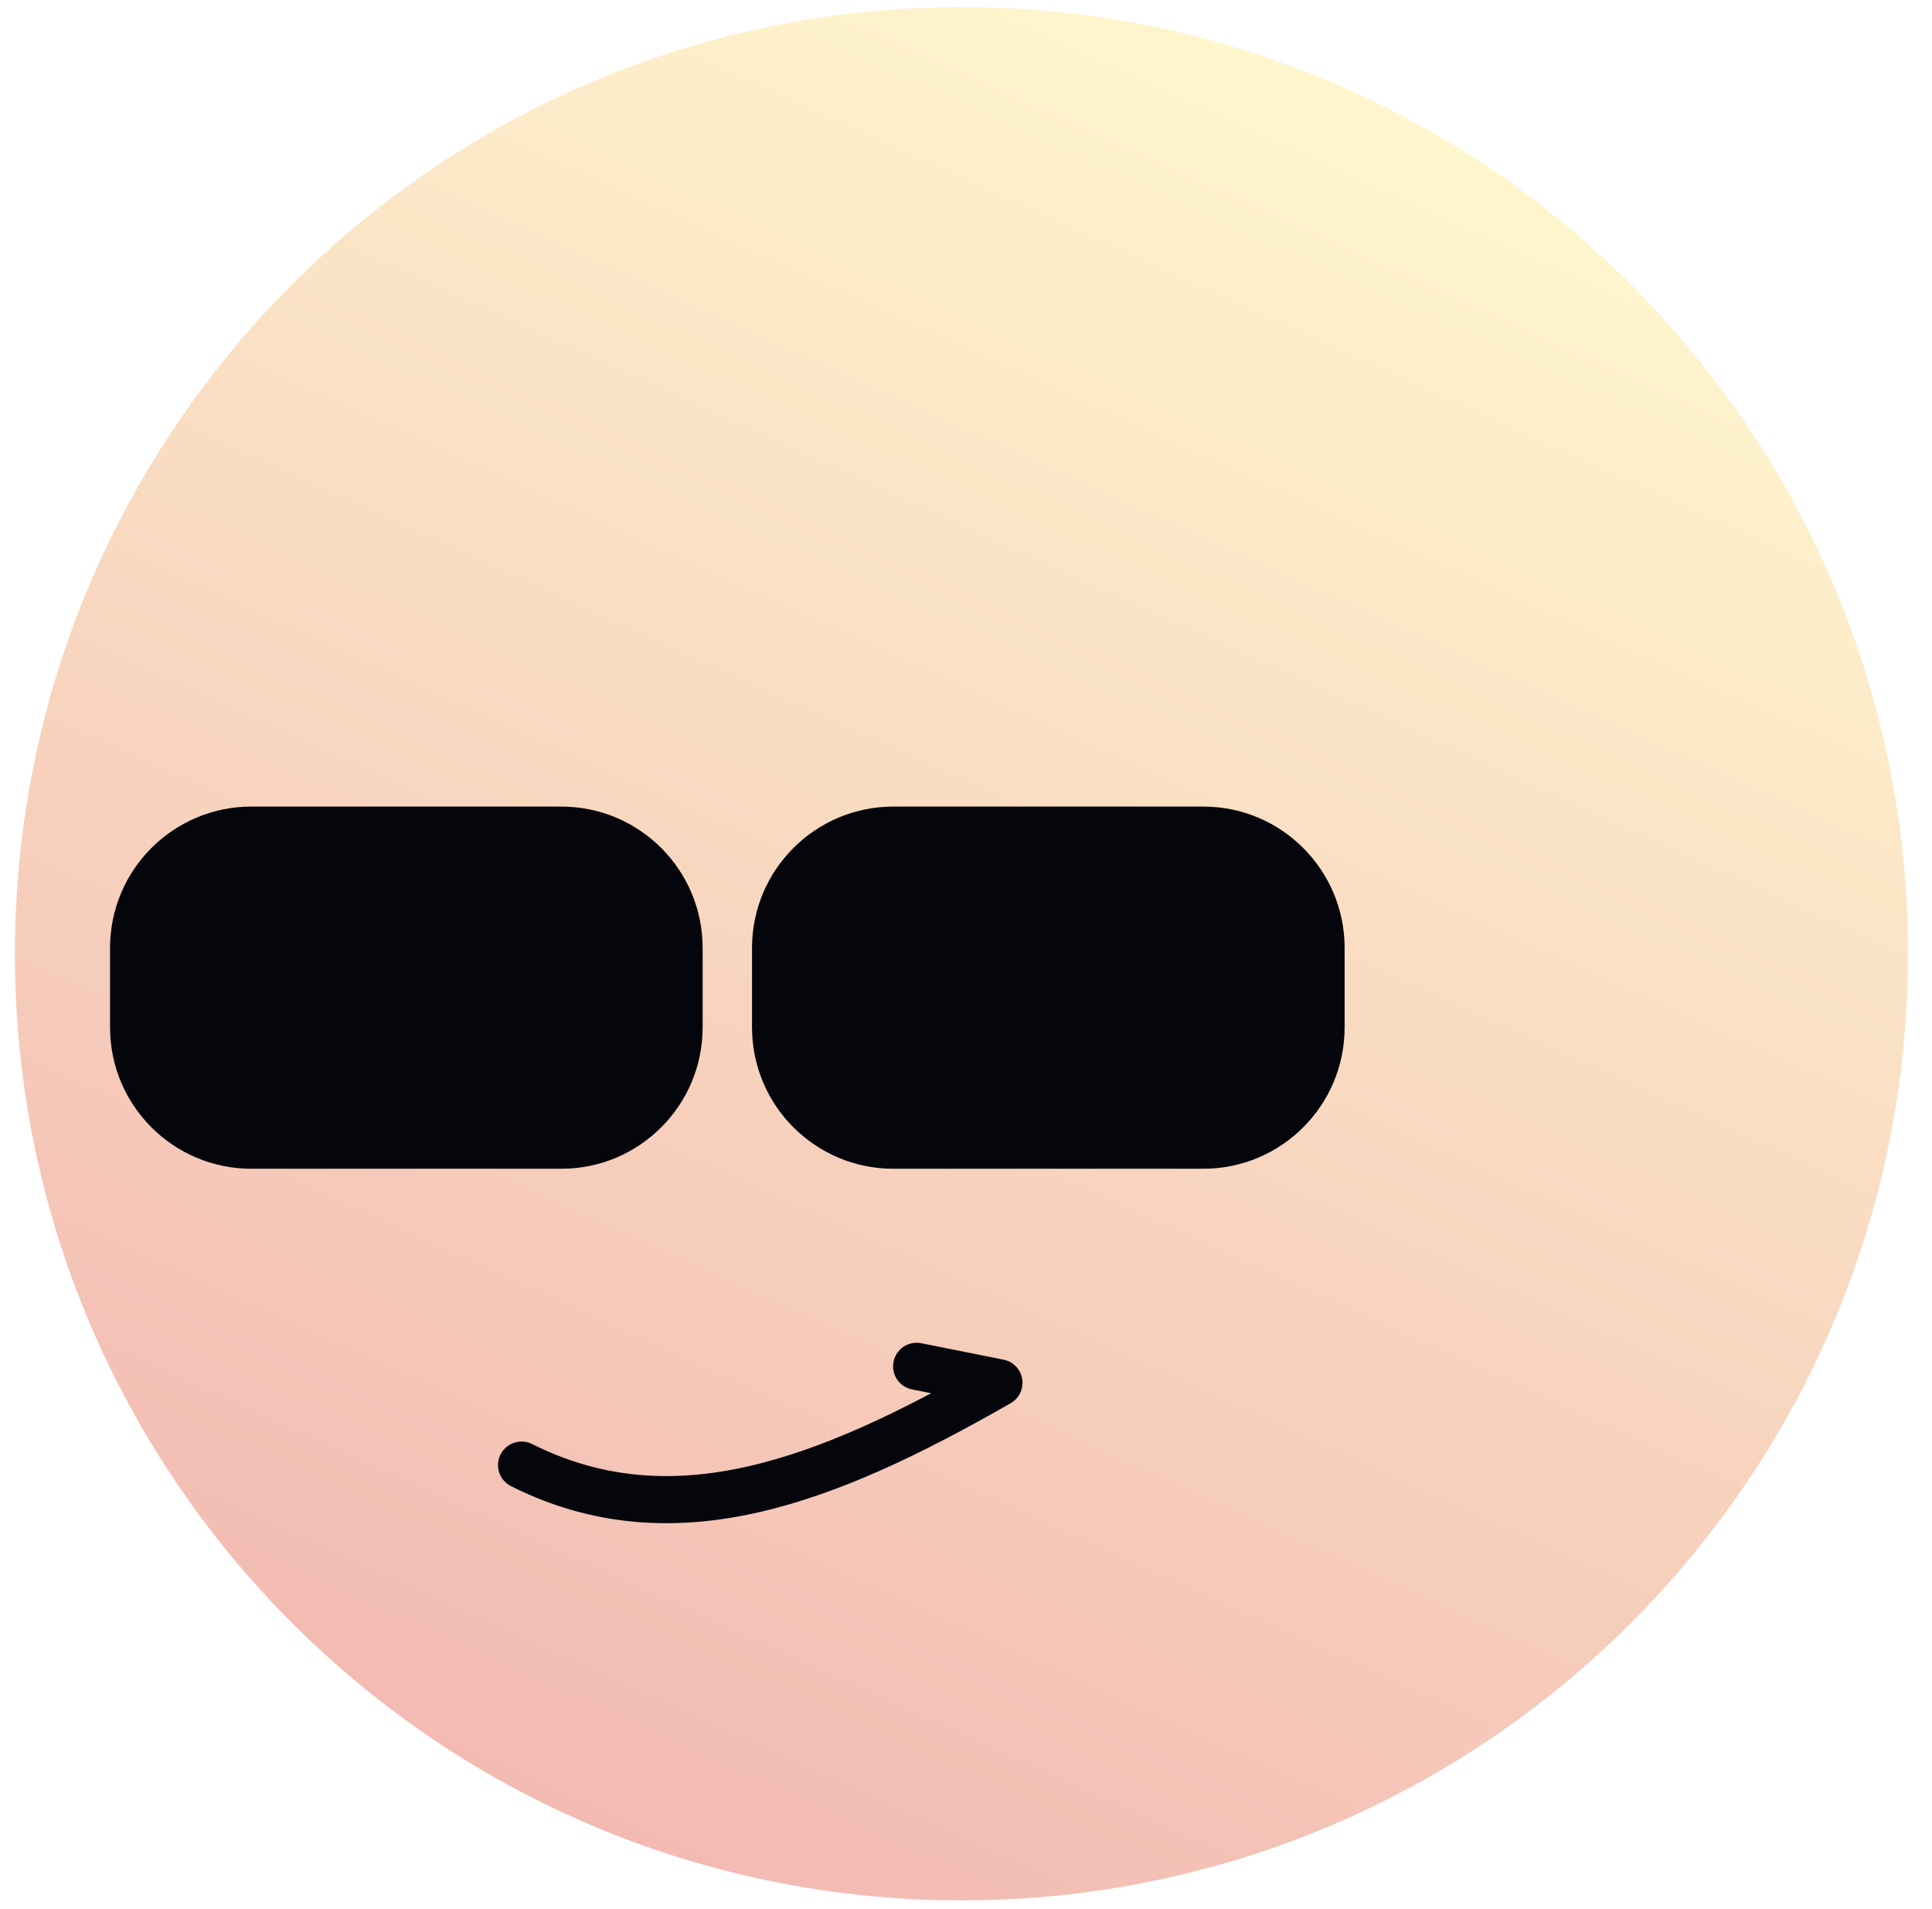
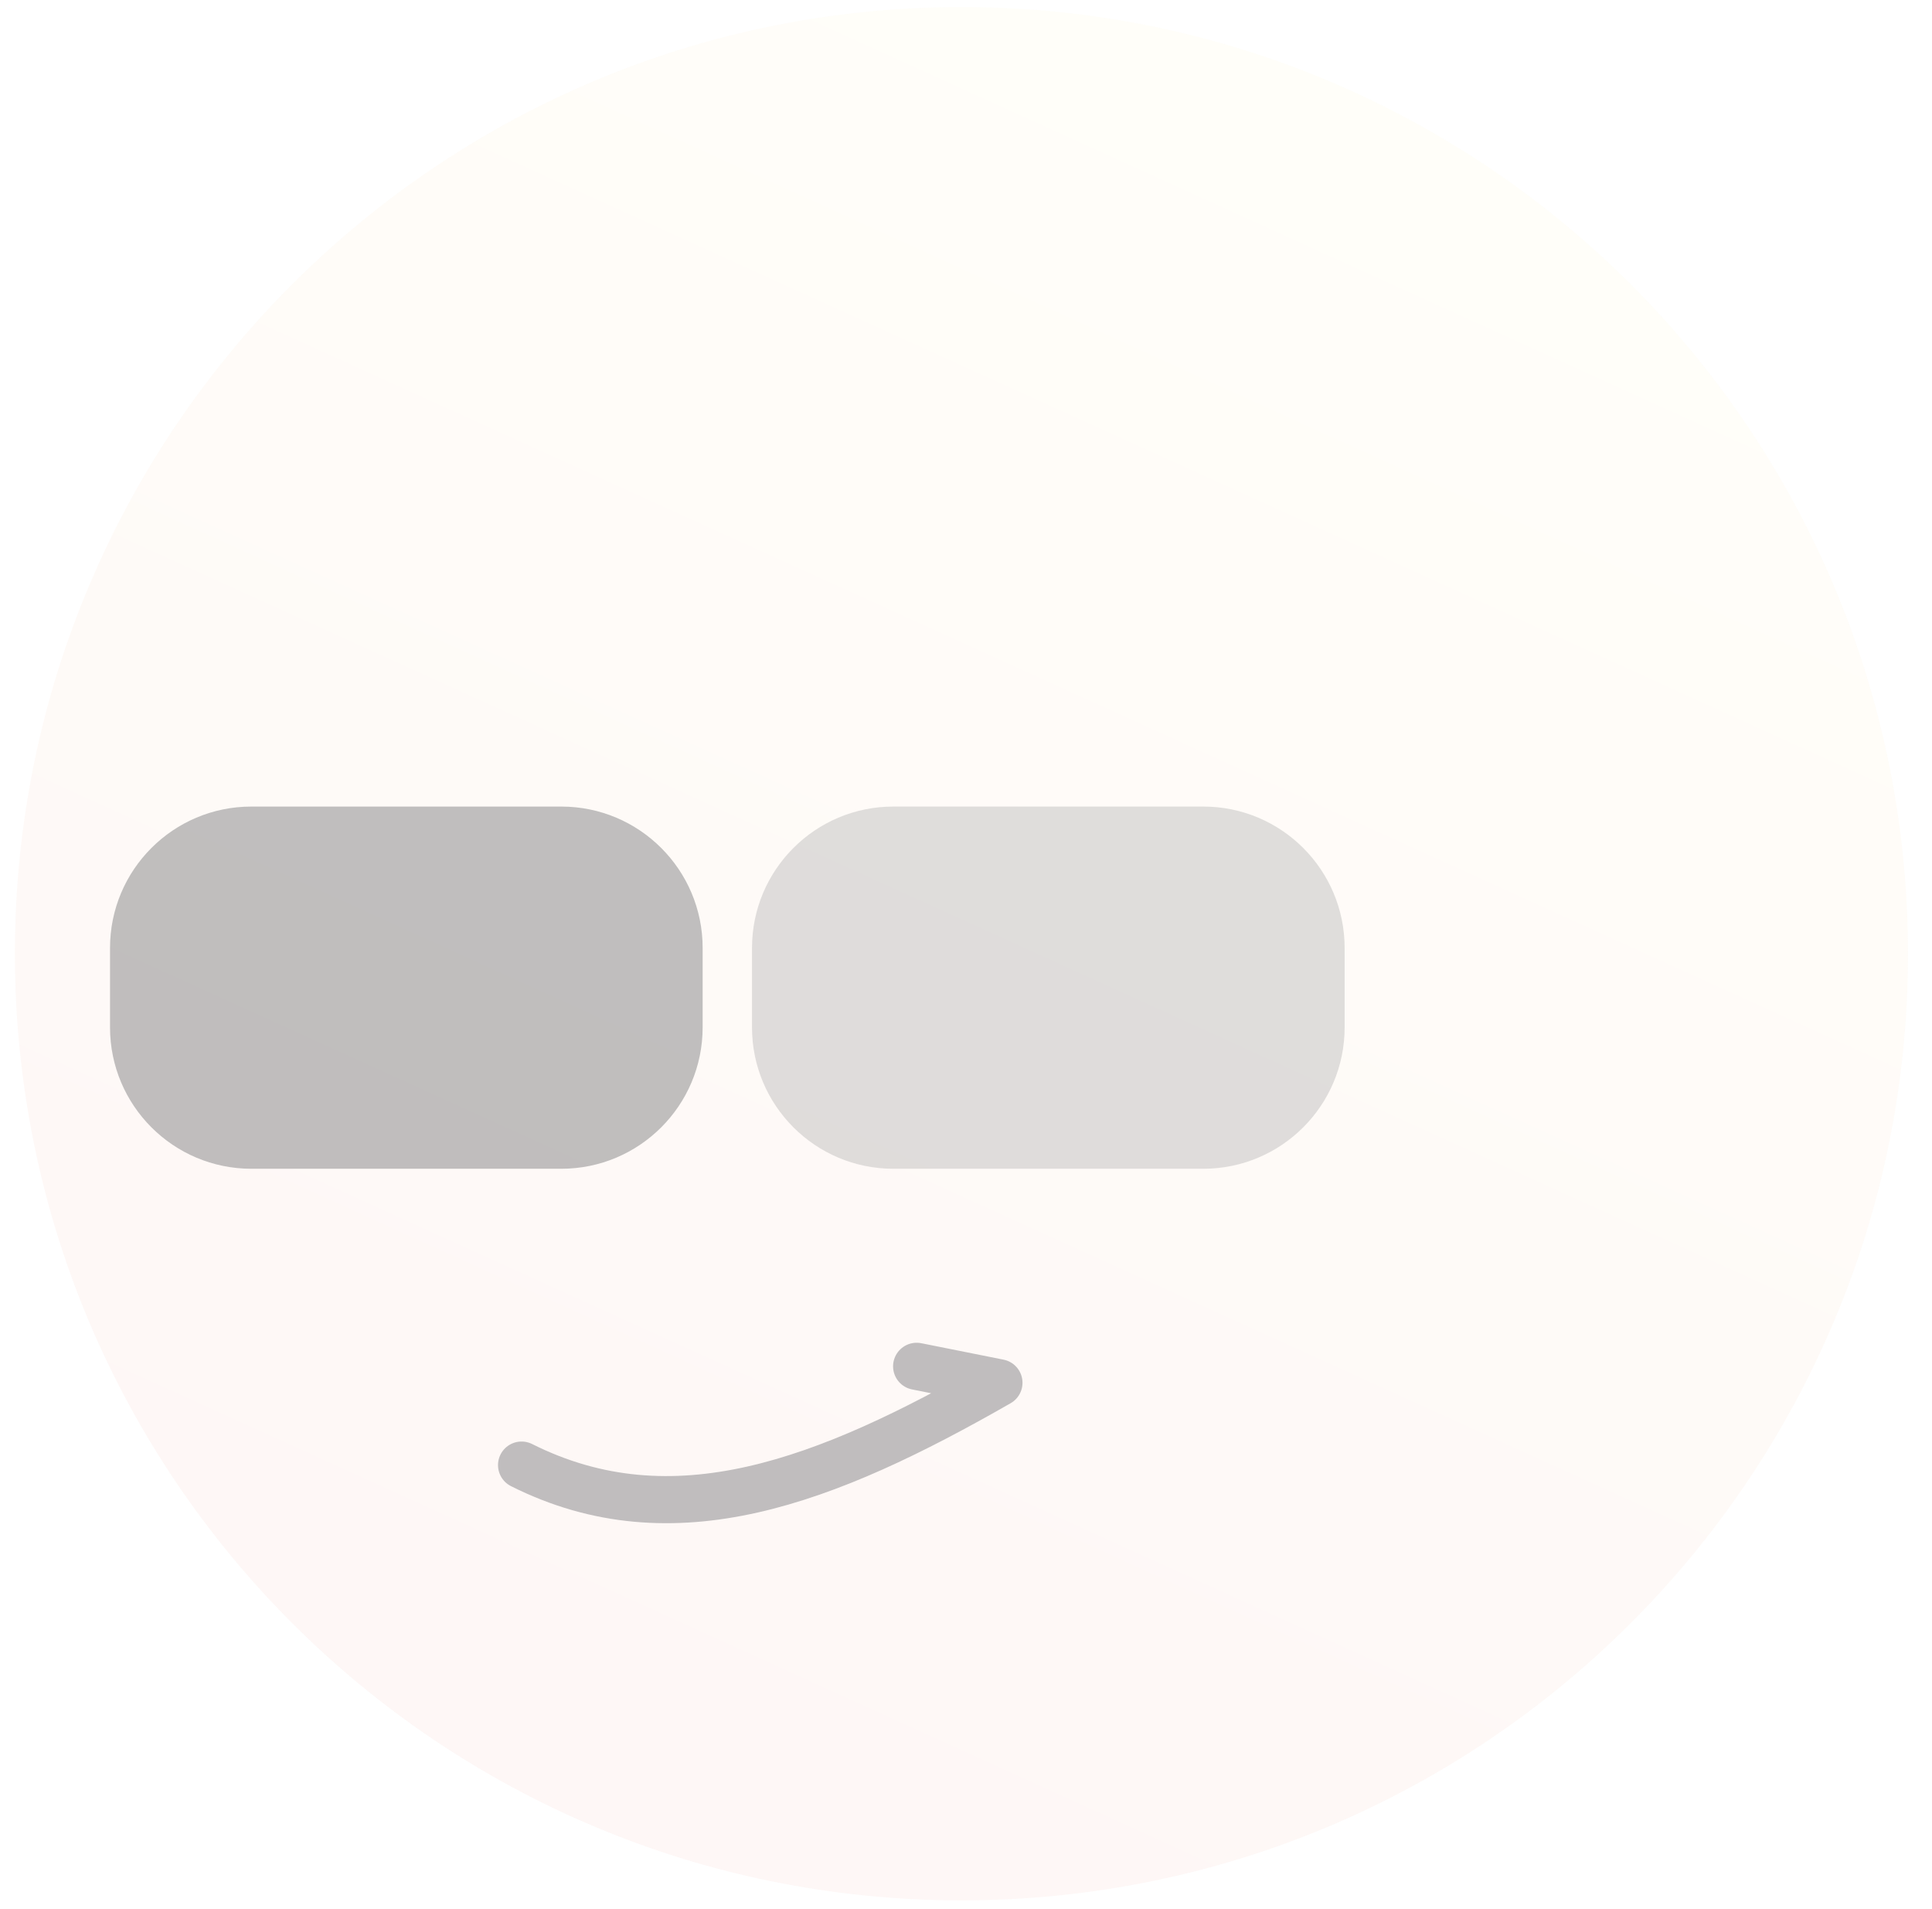
- <svg xmlns="http://www.w3.org/2000/svg" width="82" height="81" viewBox="0 0 82 81" fill="none">
-   <circle cx="40.807" cy="40.475" r="40.174" fill="url(#a)" />
+ <svg xmlns="http://www.w3.org/2000/svg" opacity="0.5" fill-opacity="0.5" width="82" height="81" viewBox="0 0 82 81" fill="none">
+   <circle opacity="0.5" fill-opacity="0.5" cx="40.807" cy="40.475" r="40.174" fill="url(#a)" />
  <rect x="4.67" y="34.23" width="25.152" height="15.371" rx="6" fill="#05060B" />
-   <rect x="31.918" y="34.23" width="25.152" height="15.371" rx="6" fill="#05060B" />
-   <path d="M22.137 62.177c6.439 3.232 12.941.699 20.261-3.494l-3.493-.698" stroke="#05060B" stroke-width="2" stroke-linecap="round" stroke-linejoin="round" />
+   <rect opacity="0.5" fill-opacity="0.5" x="31.918" y="34.23" width="25.152" height="15.371" rx="6" fill="#05060B" />
+   <path opacity="0.5" fill-opacity="0.5" d="M22.137 62.177c6.439 3.232 12.941.699 20.261-3.494l-3.493-.698" stroke="#05060B" stroke-width="2" stroke-linecap="round" stroke-linejoin="round" />
  <defs>
-     <linearGradient id="a" x1="59.085" y1=".301" x2="22.528" y2="80.649" gradientUnits="userSpaceOnUse">
+     <linearGradient opacity="0.5" fill-opacity="0.5" id="a" x1="59.085" y1=".301" x2="22.528" y2="80.649" gradientUnits="userSpaceOnUse">
      <stop stop-color="#FFF9CF" />
      <stop offset="1" stop-color="#F2B7B1" />
    </linearGradient>
  </defs>
</svg>
